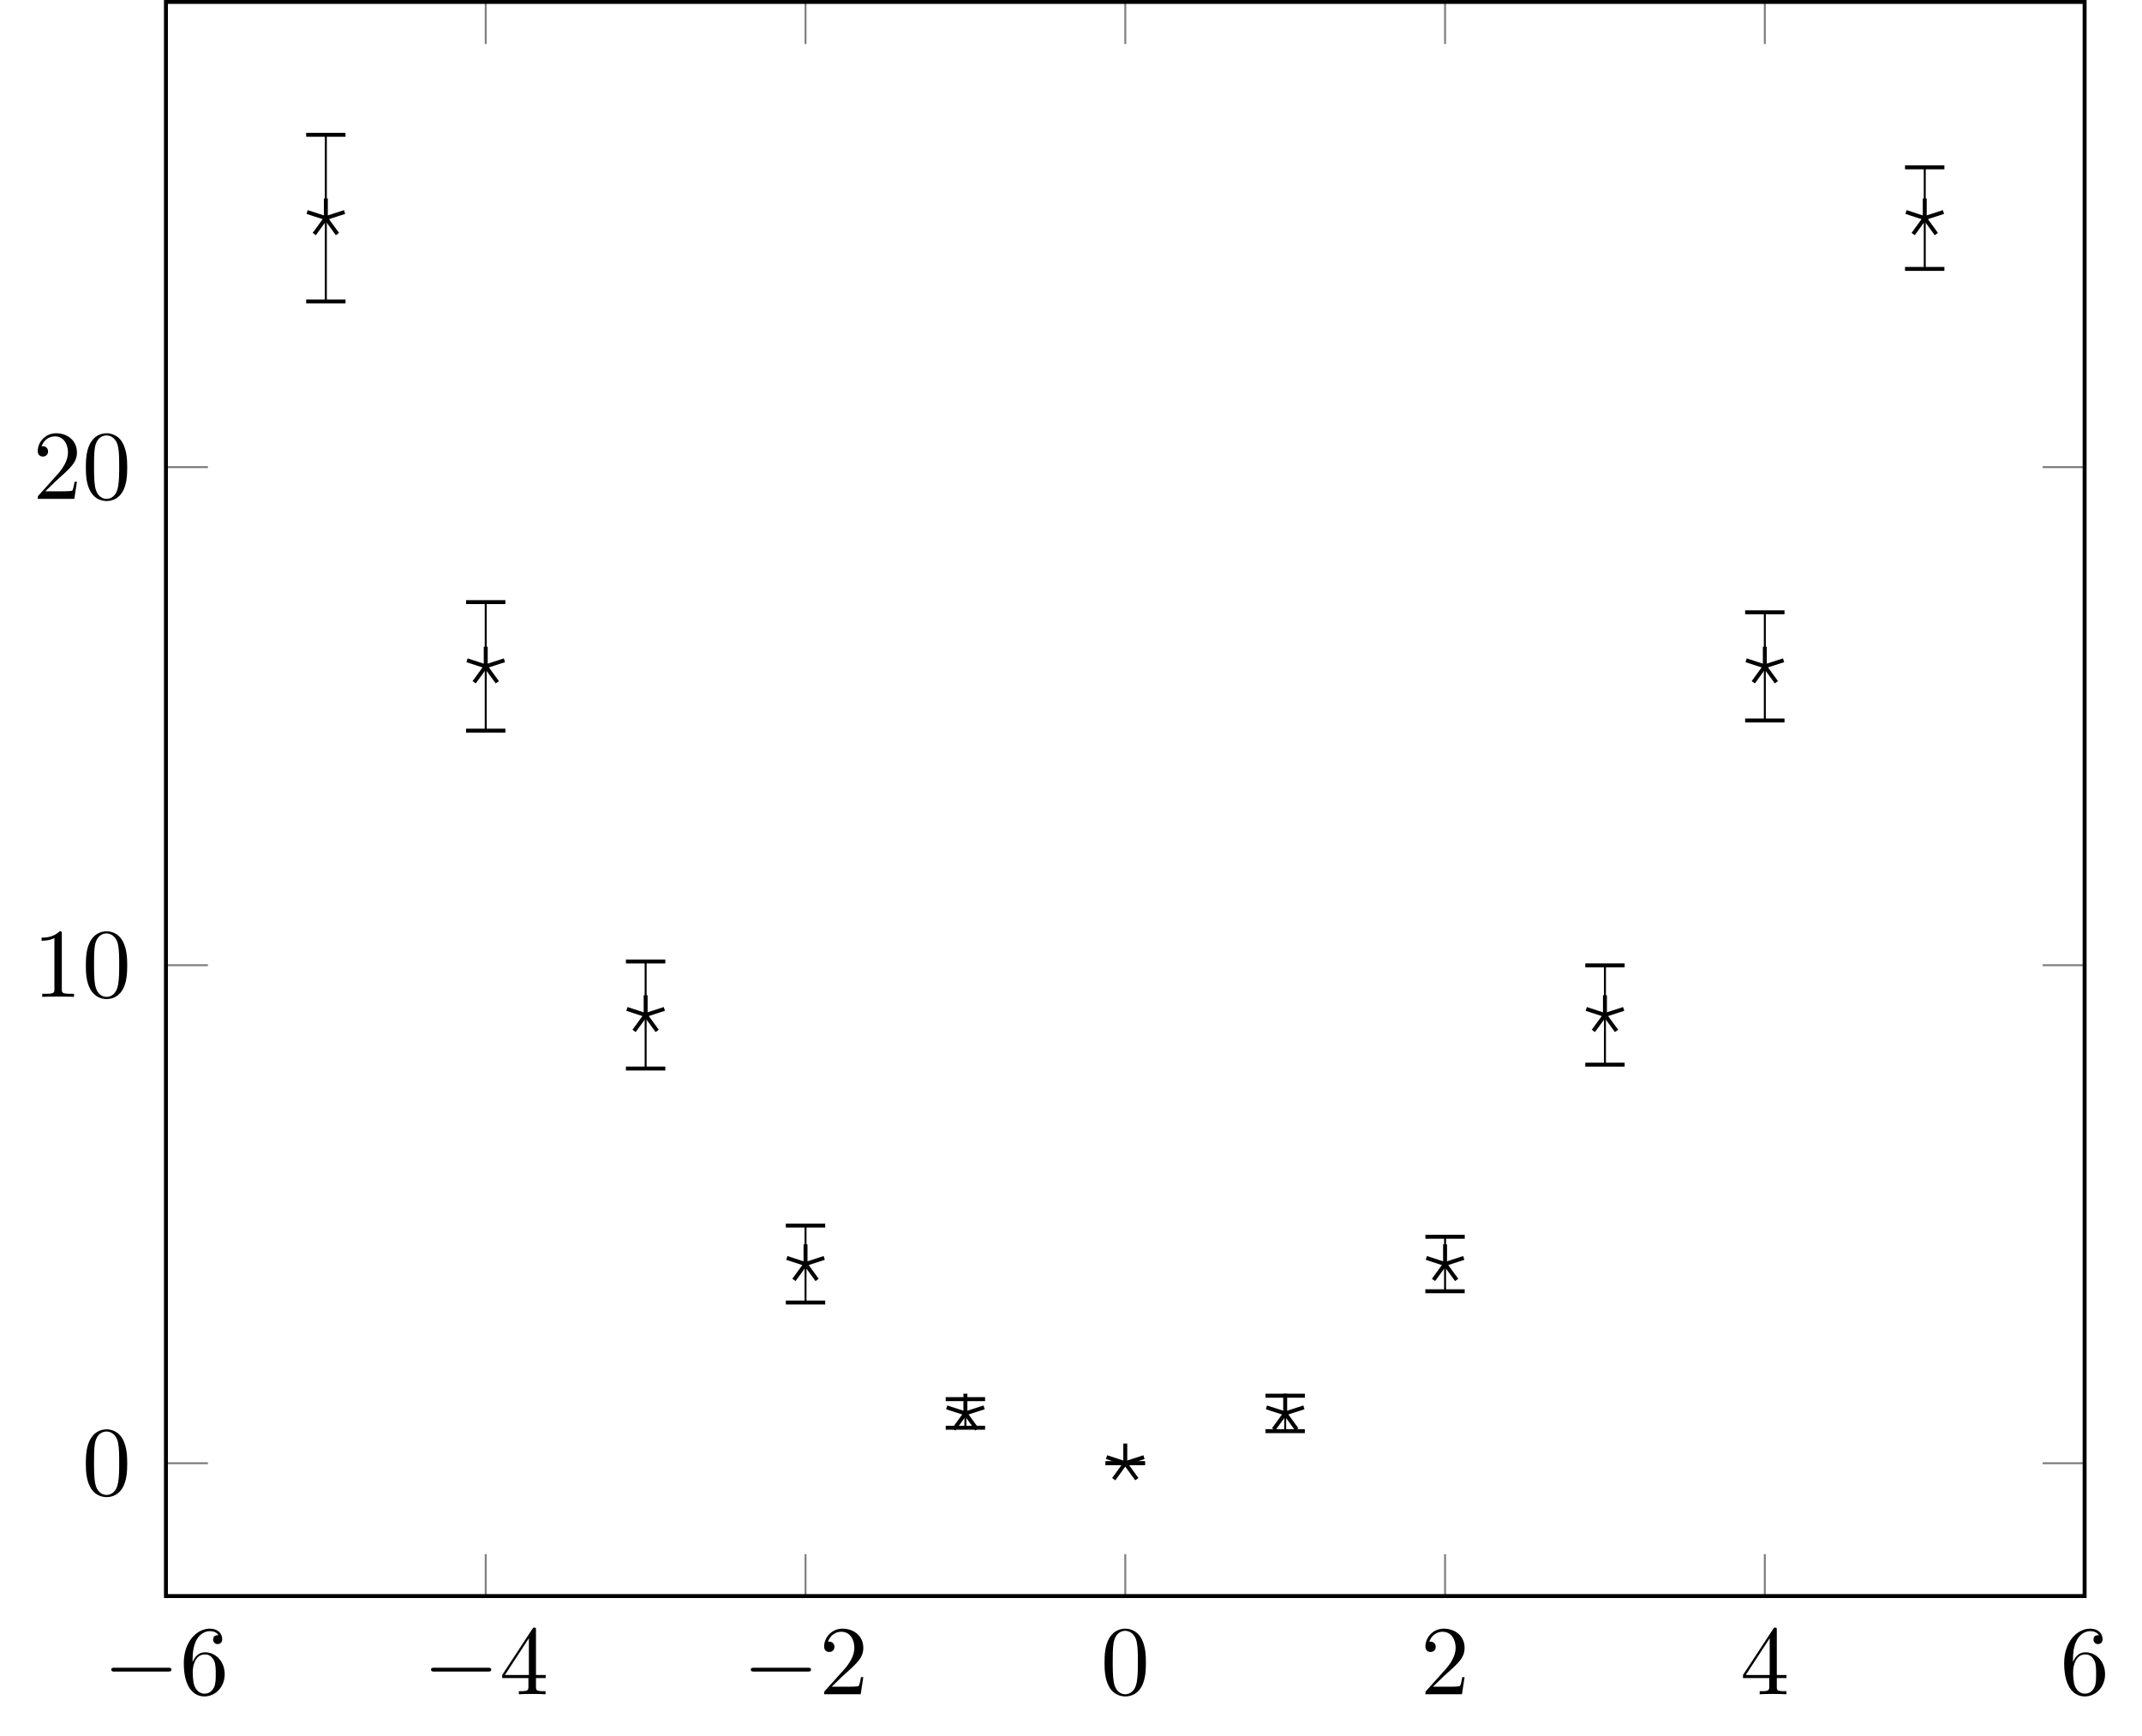
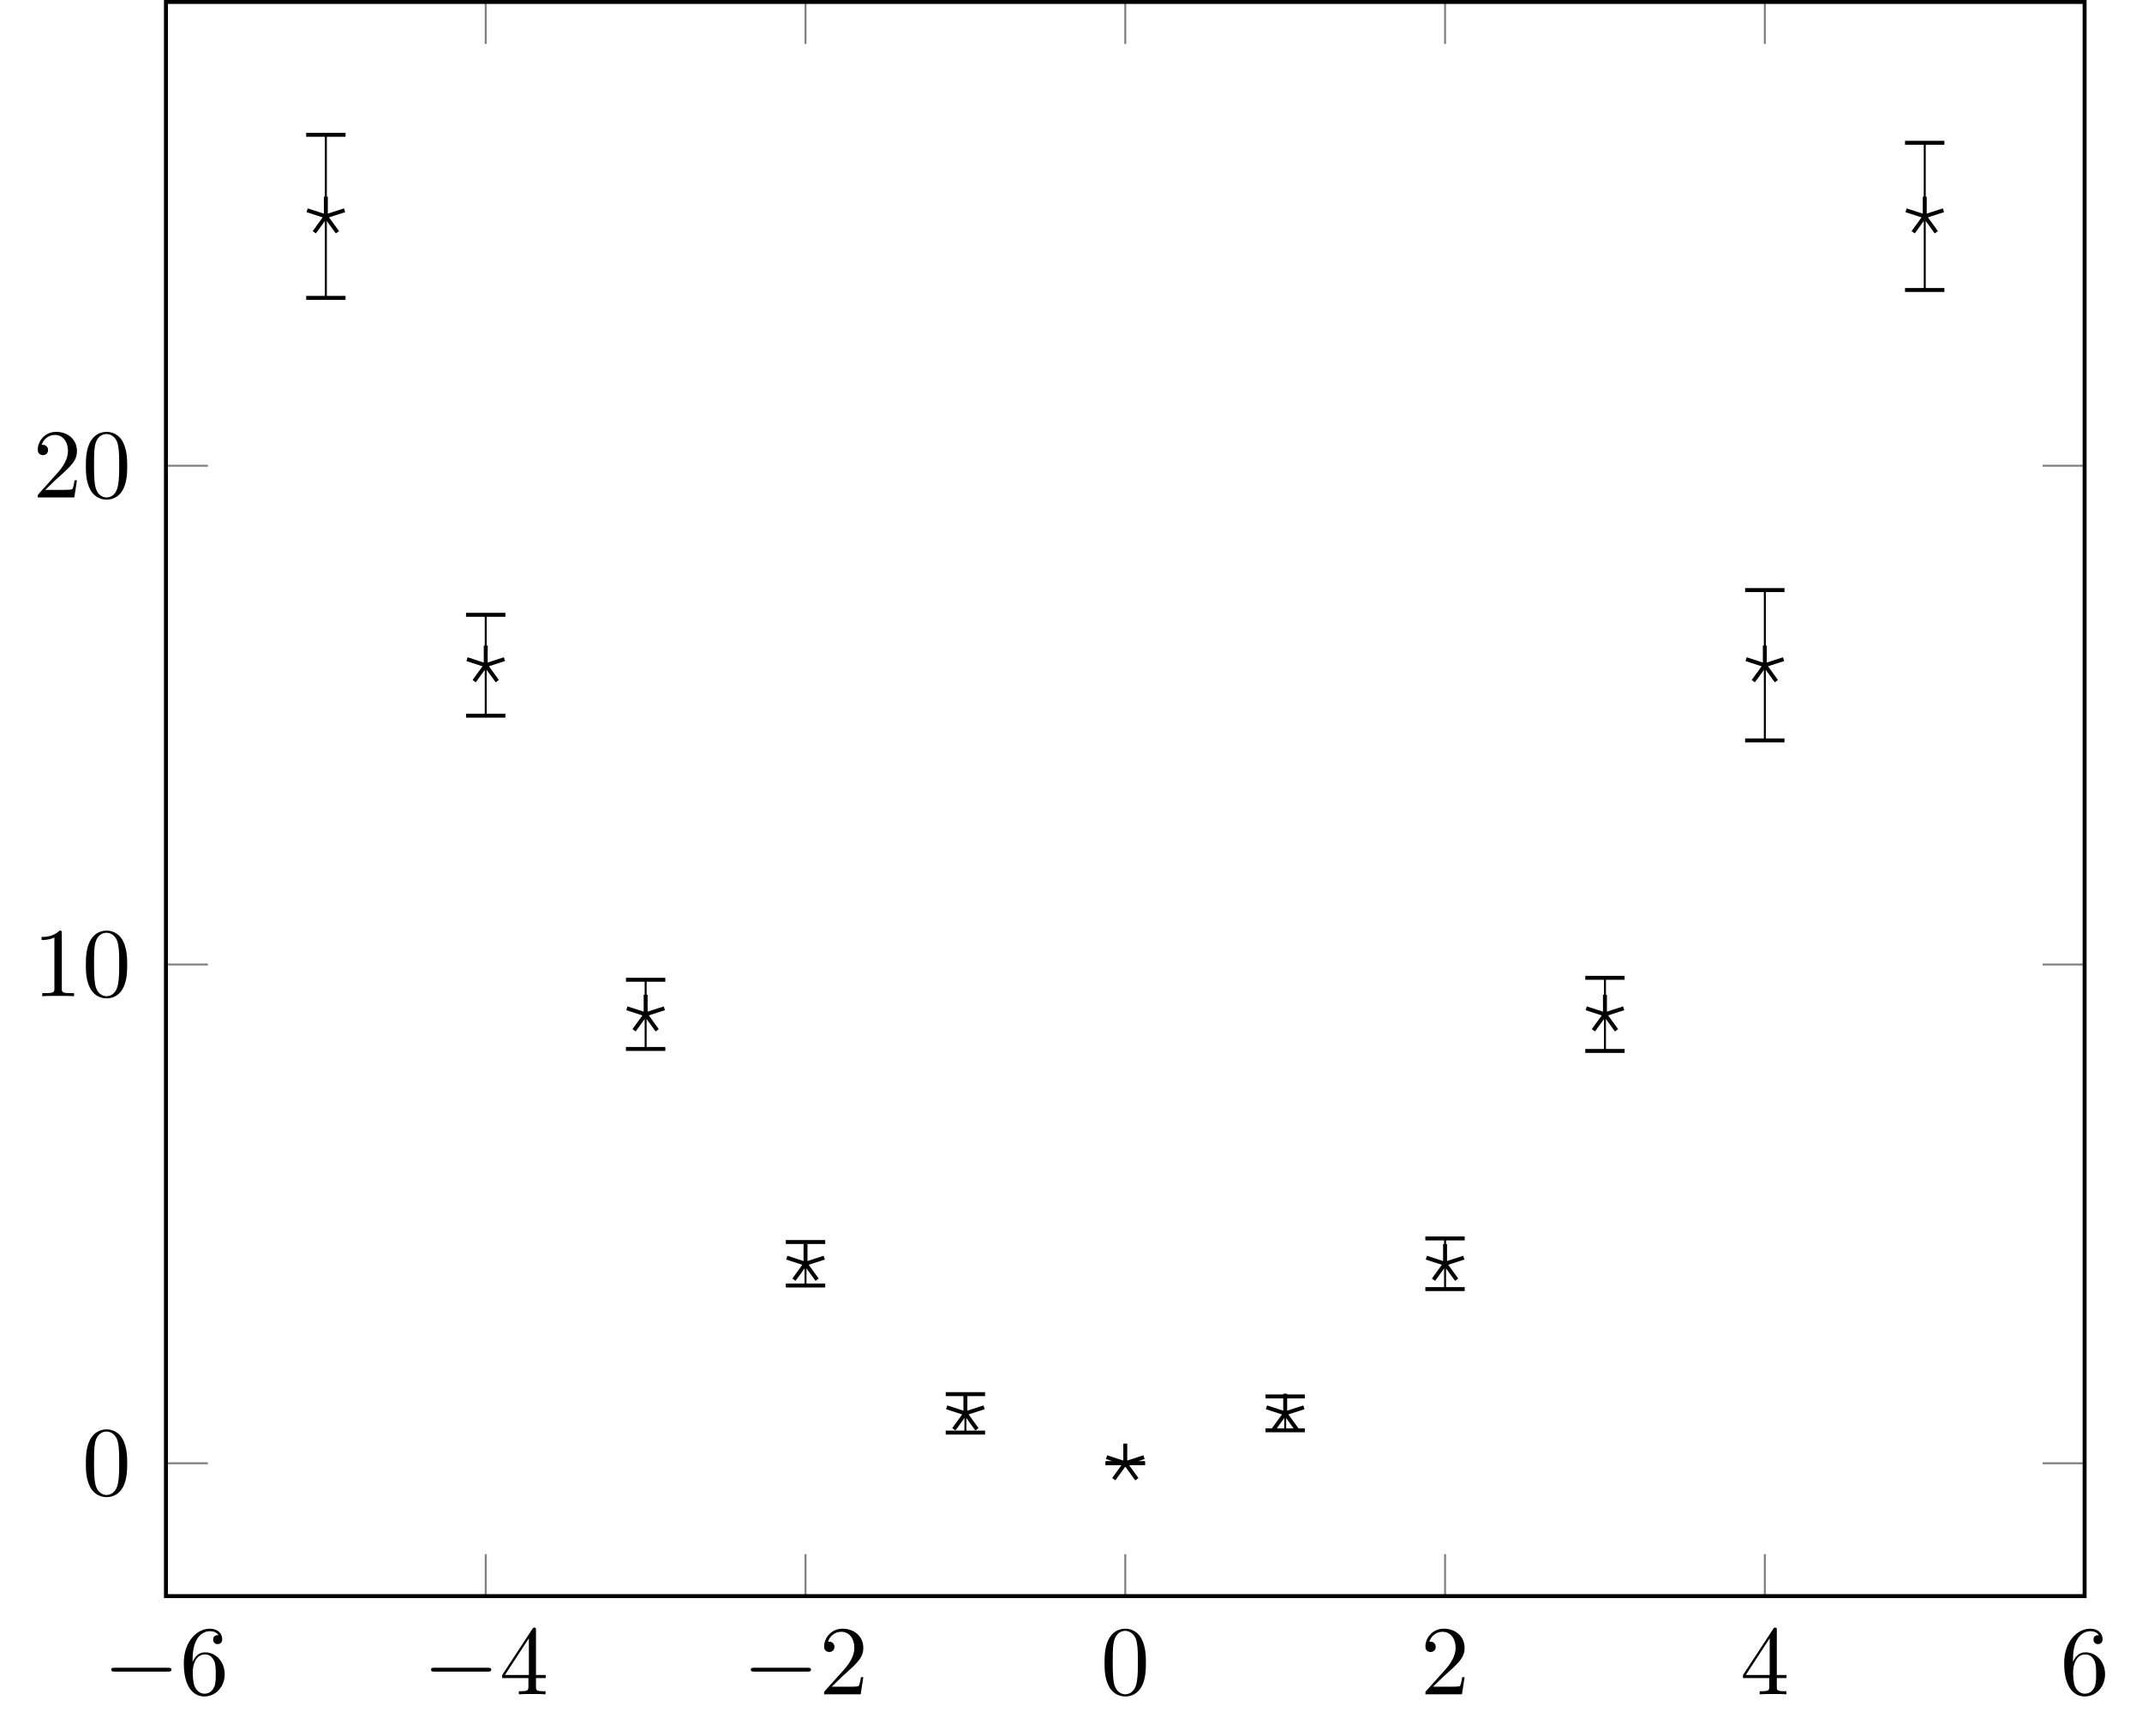
- <svg xmlns="http://www.w3.org/2000/svg" xmlns:xlink="http://www.w3.org/1999/xlink" width="216.876pt" height="175.682pt" viewBox="0 0 216.876 175.682" version="1.1">
+ <svg xmlns="http://www.w3.org/2000/svg" xmlns:xlink="http://www.w3.org/1999/xlink" width="216.876pt" height="175.685pt" viewBox="0 0 216.876 175.685" version="1.1">
  <defs>
    <g>
      <symbol overflow="visible" id="glyph0-0">
        <path style="stroke:none;" d="" />
      </symbol>
      <symbol overflow="visible" id="glyph0-1">
        <path style="stroke:none;" d="M 6.562 -2.297 C 6.734 -2.297 6.922 -2.297 6.922 -2.5 C 6.922 -2.688 6.734 -2.688 6.562 -2.688 L 1.172 -2.688 C 1 -2.688 0.828 -2.688 0.828 -2.5 C 0.828 -2.297 1 -2.297 1.172 -2.297 Z M 6.562 -2.297 " />
      </symbol>
      <symbol overflow="visible" id="glyph1-0">
        <path style="stroke:none;" d="" />
      </symbol>
      <symbol overflow="visible" id="glyph1-1">
        <path style="stroke:none;" d="M 1.312 -3.266 L 1.312 -3.516 C 1.312 -6.031 2.547 -6.391 3.062 -6.391 C 3.297 -6.391 3.719 -6.328 3.938 -5.984 C 3.781 -5.984 3.391 -5.984 3.391 -5.547 C 3.391 -5.234 3.625 -5.078 3.844 -5.078 C 4 -5.078 4.312 -5.172 4.312 -5.562 C 4.312 -6.156 3.875 -6.641 3.047 -6.641 C 1.766 -6.641 0.422 -5.359 0.422 -3.156 C 0.422 -0.484 1.578 0.219 2.5 0.219 C 3.609 0.219 4.562 -0.719 4.562 -2.031 C 4.562 -3.297 3.672 -4.25 2.562 -4.25 C 1.891 -4.25 1.516 -3.75 1.312 -3.266 Z M 2.5 -0.062 C 1.875 -0.062 1.578 -0.656 1.516 -0.812 C 1.328 -1.281 1.328 -2.078 1.328 -2.25 C 1.328 -3.031 1.656 -4.031 2.547 -4.031 C 2.719 -4.031 3.172 -4.031 3.484 -3.406 C 3.656 -3.047 3.656 -2.531 3.656 -2.047 C 3.656 -1.562 3.656 -1.062 3.484 -0.703 C 3.188 -0.109 2.734 -0.062 2.5 -0.062 Z M 2.5 -0.062 " />
      </symbol>
      <symbol overflow="visible" id="glyph1-2">
        <path style="stroke:none;" d="M 2.938 -1.641 L 2.938 -0.781 C 2.938 -0.422 2.906 -0.312 2.172 -0.312 L 1.969 -0.312 L 1.969 0 C 2.375 -0.031 2.891 -0.031 3.312 -0.031 C 3.734 -0.031 4.25 -0.031 4.672 0 L 4.672 -0.312 L 4.453 -0.312 C 3.719 -0.312 3.703 -0.422 3.703 -0.781 L 3.703 -1.641 L 4.688 -1.641 L 4.688 -1.953 L 3.703 -1.953 L 3.703 -6.484 C 3.703 -6.688 3.703 -6.75 3.531 -6.75 C 3.453 -6.75 3.422 -6.75 3.344 -6.625 L 0.281 -1.953 L 0.281 -1.641 Z M 2.984 -1.953 L 0.562 -1.953 L 2.984 -5.672 Z M 2.984 -1.953 " />
      </symbol>
      <symbol overflow="visible" id="glyph1-3">
        <path style="stroke:none;" d="M 1.266 -0.766 L 2.328 -1.797 C 3.875 -3.172 4.469 -3.703 4.469 -4.703 C 4.469 -5.844 3.578 -6.641 2.359 -6.641 C 1.234 -6.641 0.5 -5.719 0.5 -4.828 C 0.5 -4.281 1 -4.281 1.031 -4.281 C 1.203 -4.281 1.547 -4.391 1.547 -4.812 C 1.547 -5.062 1.359 -5.328 1.016 -5.328 C 0.938 -5.328 0.922 -5.328 0.891 -5.312 C 1.109 -5.969 1.656 -6.328 2.234 -6.328 C 3.141 -6.328 3.562 -5.516 3.562 -4.703 C 3.562 -3.906 3.078 -3.125 2.516 -2.5 L 0.609 -0.375 C 0.5 -0.266 0.5 -0.234 0.5 0 L 4.203 0 L 4.469 -1.734 L 4.234 -1.734 C 4.172 -1.438 4.109 -1 4 -0.844 C 3.938 -0.766 3.281 -0.766 3.062 -0.766 Z M 1.266 -0.766 " />
      </symbol>
      <symbol overflow="visible" id="glyph1-4">
        <path style="stroke:none;" d="M 4.578 -3.188 C 4.578 -3.984 4.531 -4.781 4.188 -5.516 C 3.734 -6.484 2.906 -6.641 2.5 -6.641 C 1.891 -6.641 1.172 -6.375 0.75 -5.453 C 0.438 -4.766 0.391 -3.984 0.391 -3.188 C 0.391 -2.438 0.422 -1.547 0.844 -0.781 C 1.266 0.016 2 0.219 2.484 0.219 C 3.016 0.219 3.781 0.016 4.219 -0.938 C 4.531 -1.625 4.578 -2.406 4.578 -3.188 Z M 2.484 0 C 2.094 0 1.5 -0.25 1.328 -1.203 C 1.219 -1.797 1.219 -2.719 1.219 -3.312 C 1.219 -3.953 1.219 -4.609 1.297 -5.141 C 1.484 -6.328 2.234 -6.422 2.484 -6.422 C 2.812 -6.422 3.469 -6.234 3.656 -5.25 C 3.766 -4.688 3.766 -3.938 3.766 -3.312 C 3.766 -2.562 3.766 -1.891 3.656 -1.25 C 3.5 -0.297 2.938 0 2.484 0 Z M 2.484 0 " />
      </symbol>
      <symbol overflow="visible" id="glyph1-5">
        <path style="stroke:none;" d="M 2.938 -6.375 C 2.938 -6.625 2.938 -6.641 2.703 -6.641 C 2.078 -6 1.203 -6 0.891 -6 L 0.891 -5.688 C 1.094 -5.688 1.672 -5.688 2.188 -5.953 L 2.188 -0.781 C 2.188 -0.422 2.156 -0.312 1.266 -0.312 L 0.953 -0.312 L 0.953 0 C 1.297 -0.031 2.156 -0.031 2.562 -0.031 C 2.953 -0.031 3.828 -0.031 4.172 0 L 4.172 -0.312 L 3.859 -0.312 C 2.953 -0.312 2.938 -0.422 2.938 -0.781 Z M 2.938 -6.375 " />
      </symbol>
    </g>
  </defs>
  <g id="surface1">
-     <path style="fill:none;stroke-width:0.199;stroke-linecap:butt;stroke-linejoin:miter;stroke:rgb(50%,50%,50%);stroke-opacity:1;stroke-miterlimit:10;" d="M -16.187 -13.449 L -16.187 -9.199 M 16.188 -13.449 L 16.188 -9.199 M 48.567 -13.449 L 48.567 -9.199 M 80.942 -13.449 L 80.942 -9.199 M 113.32 -13.449 L 113.32 -9.199 M 145.696 -13.449 L 145.696 -9.199 M 178.074 -13.449 L 178.074 -9.199 M -16.187 147.946 L -16.187 143.692 M 16.188 147.946 L 16.188 143.692 M 48.567 147.946 L 48.567 143.692 M 80.942 147.946 L 80.942 143.692 M 113.32 147.946 L 113.32 143.692 M 145.696 147.946 L 145.696 143.692 M 178.074 147.946 L 178.074 143.692 " transform="matrix(1,0,0,-1,32.992,148.141)" />
-     <path style="fill:none;stroke-width:0.199;stroke-linecap:butt;stroke-linejoin:miter;stroke:rgb(50%,50%,50%);stroke-opacity:1;stroke-miterlimit:10;" d="M -16.191 0 L -11.937 0 M -16.191 50.422 L -11.937 50.422 M -16.191 100.848 L -11.937 100.848 M 178.074 0 L 173.824 0 M 178.074 50.422 L 173.824 50.422 M 178.074 100.848 L 173.824 100.848 " transform="matrix(1,0,0,-1,32.992,148.141)" />
-     <path style="fill:none;stroke-width:0.399;stroke-linecap:butt;stroke-linejoin:miter;stroke:rgb(0%,0%,0%);stroke-opacity:1;stroke-miterlimit:10;" d="M -16.191 -13.449 L -16.191 147.946 L 178.074 147.946 L 178.074 -13.449 Z M -16.191 -13.449 " transform="matrix(1,0,0,-1,32.992,148.141)" />
+     <path style="fill:none;stroke-width:0.199;stroke-linecap:butt;stroke-linejoin:miter;stroke:rgb(50%,50%,50%);stroke-opacity:1;stroke-miterlimit:10;" d="M -16.187 -13.45 L -16.187 -9.2 M 16.188 -13.45 L 16.188 -9.2 M 48.567 -13.45 L 48.567 -9.2 M 80.942 -13.45 L 80.942 -9.2 M 113.32 -13.45 L 113.32 -9.2 M 145.696 -13.45 L 145.696 -9.2 M 178.074 -13.45 L 178.074 -9.2 M -16.187 147.945 L -16.187 143.695 M 16.188 147.945 L 16.188 143.695 M 48.567 147.945 L 48.567 143.695 M 80.942 147.945 L 80.942 143.695 M 113.32 147.945 L 113.32 143.695 M 145.696 147.945 L 145.696 143.695 M 178.074 147.945 L 178.074 143.695 " transform="matrix(1,0,0,-1,32.992,148.144)" />
+     <path style="fill:none;stroke-width:0.199;stroke-linecap:butt;stroke-linejoin:miter;stroke:rgb(50%,50%,50%);stroke-opacity:1;stroke-miterlimit:10;" d="M -16.191 -0.001 L -11.937 -0.001 M -16.191 50.496 L -11.937 50.496 M -16.191 100.992 L -11.937 100.992 M 178.074 -0.001 L 173.824 -0.001 M 178.074 50.496 L 173.824 50.496 M 178.074 100.992 L 173.824 100.992 " transform="matrix(1,0,0,-1,32.992,148.144)" />
+     <path style="fill:none;stroke-width:0.399;stroke-linecap:butt;stroke-linejoin:miter;stroke:rgb(0%,0%,0%);stroke-opacity:1;stroke-miterlimit:10;" d="M -16.191 -13.45 L -16.191 147.945 L 178.074 147.945 L 178.074 -13.45 Z M -16.191 -13.45 " transform="matrix(1,0,0,-1,32.992,148.144)" />
    <g style="fill:rgb(0%,0%,0%);fill-opacity:1;">
-       <use xlink:href="#glyph0-1" x="10.439" y="171.531" />
+       <use xlink:href="#glyph0-1" x="10.439" y="171.534" />
    </g>
    <g style="fill:rgb(0%,0%,0%);fill-opacity:1;">
-       <use xlink:href="#glyph1-1" x="18.188" y="171.531" />
+       <use xlink:href="#glyph1-1" x="18.188" y="171.534" />
    </g>
    <g style="fill:rgb(0%,0%,0%);fill-opacity:1;">
-       <use xlink:href="#glyph0-1" x="42.816" y="171.531" />
+       <use xlink:href="#glyph0-1" x="42.816" y="171.534" />
    </g>
    <g style="fill:rgb(0%,0%,0%);fill-opacity:1;">
-       <use xlink:href="#glyph1-2" x="50.564" y="171.531" />
+       <use xlink:href="#glyph1-2" x="50.564" y="171.534" />
    </g>
    <g style="fill:rgb(0%,0%,0%);fill-opacity:1;">
-       <use xlink:href="#glyph0-1" x="75.192" y="171.531" />
+       <use xlink:href="#glyph0-1" x="75.192" y="171.534" />
    </g>
    <g style="fill:rgb(0%,0%,0%);fill-opacity:1;">
-       <use xlink:href="#glyph1-3" x="82.941" y="171.531" />
+       <use xlink:href="#glyph1-3" x="82.941" y="171.534" />
    </g>
    <g style="fill:rgb(0%,0%,0%);fill-opacity:1;">
-       <use xlink:href="#glyph1-4" x="111.444" y="171.531" />
+       <use xlink:href="#glyph1-4" x="111.444" y="171.534" />
    </g>
    <g style="fill:rgb(0%,0%,0%);fill-opacity:1;">
-       <use xlink:href="#glyph1-3" x="143.82" y="171.531" />
+       <use xlink:href="#glyph1-3" x="143.82" y="171.534" />
    </g>
    <g style="fill:rgb(0%,0%,0%);fill-opacity:1;">
-       <use xlink:href="#glyph1-2" x="176.197" y="171.531" />
+       <use xlink:href="#glyph1-2" x="176.197" y="171.534" />
    </g>
    <g style="fill:rgb(0%,0%,0%);fill-opacity:1;">
-       <use xlink:href="#glyph1-1" x="208.574" y="171.531" />
+       <use xlink:href="#glyph1-1" x="208.574" y="171.534" />
    </g>
    <g style="fill:rgb(0%,0%,0%);fill-opacity:1;">
-       <use xlink:href="#glyph1-4" x="8.302" y="151.351" />
+       <use xlink:href="#glyph1-4" x="8.302" y="151.354" />
    </g>
    <g style="fill:rgb(0%,0%,0%);fill-opacity:1;">
-       <use xlink:href="#glyph1-5" x="3.321" y="100.928" />
-       <use xlink:href="#glyph1-4" x="8.302" y="100.928" />
+       <use xlink:href="#glyph1-5" x="3.321" y="100.858" />
+       <use xlink:href="#glyph1-4" x="8.302" y="100.858" />
    </g>
    <g style="fill:rgb(0%,0%,0%);fill-opacity:1;">
-       <use xlink:href="#glyph1-3" x="3.321" y="50.506" />
-       <use xlink:href="#glyph1-4" x="8.302" y="50.506" />
+       <use xlink:href="#glyph1-3" x="3.321" y="50.363" />
+       <use xlink:href="#glyph1-4" x="8.302" y="50.363" />
    </g>
-     <path style="fill:none;stroke-width:0.199;stroke-linecap:butt;stroke-linejoin:miter;stroke:rgb(0%,0%,0%);stroke-opacity:1;stroke-miterlimit:10;" d="M 0 126.059 L 0 134.493 " transform="matrix(1,0,0,-1,32.992,148.141)" />
-     <path style="fill:none;stroke-width:0.399;stroke-linecap:butt;stroke-linejoin:miter;stroke:rgb(0%,0%,0%);stroke-opacity:1;stroke-miterlimit:10;" d="M 0.001 1.992 L 0.001 -1.992 " transform="matrix(0,-1,-1,0,32.992,13.649)" />
-     <path style="fill:none;stroke-width:0.199;stroke-linecap:butt;stroke-linejoin:miter;stroke:rgb(0%,0%,0%);stroke-opacity:1;stroke-miterlimit:10;" d="M 0 126.059 L 0 117.621 " transform="matrix(1,0,0,-1,32.992,148.141)" />
-     <path style="fill:none;stroke-width:0.399;stroke-linecap:butt;stroke-linejoin:miter;stroke:rgb(0%,0%,0%);stroke-opacity:1;stroke-miterlimit:10;" d="M 0.001 1.992 L 0.001 -1.992 " transform="matrix(0,1,1,0,32.992,30.519)" />
-     <path style="fill:none;stroke-width:0.199;stroke-linecap:butt;stroke-linejoin:miter;stroke:rgb(0%,0%,0%);stroke-opacity:1;stroke-miterlimit:10;" d="M 16.188 80.676 L 16.188 87.184 " transform="matrix(1,0,0,-1,32.992,148.141)" />
-     <path style="fill:none;stroke-width:0.399;stroke-linecap:butt;stroke-linejoin:miter;stroke:rgb(0%,0%,0%);stroke-opacity:1;stroke-miterlimit:10;" d="M -0.002 1.992 L -0.002 -1.992 " transform="matrix(0,-1,-1,0,49.18,60.959)" />
-     <path style="fill:none;stroke-width:0.199;stroke-linecap:butt;stroke-linejoin:miter;stroke:rgb(0%,0%,0%);stroke-opacity:1;stroke-miterlimit:10;" d="M 16.188 80.676 L 16.188 74.172 " transform="matrix(1,0,0,-1,32.992,148.141)" />
-     <path style="fill:none;stroke-width:0.399;stroke-linecap:butt;stroke-linejoin:miter;stroke:rgb(0%,0%,0%);stroke-opacity:1;stroke-miterlimit:10;" d="M 0.002 1.991 L 0.002 -1.994 " transform="matrix(0,1,1,0,49.181,73.971)" />
-     <path style="fill:none;stroke-width:0.199;stroke-linecap:butt;stroke-linejoin:miter;stroke:rgb(0%,0%,0%);stroke-opacity:1;stroke-miterlimit:10;" d="M 32.379 45.379 L 32.379 50.801 " transform="matrix(1,0,0,-1,32.992,148.141)" />
-     <path style="fill:none;stroke-width:0.399;stroke-linecap:butt;stroke-linejoin:miter;stroke:rgb(0%,0%,0%);stroke-opacity:1;stroke-miterlimit:10;" d="M -0.002 1.994 L -0.002 -1.994 " transform="matrix(0,-1,-1,0,65.369,97.342)" />
-     <path style="fill:none;stroke-width:0.199;stroke-linecap:butt;stroke-linejoin:miter;stroke:rgb(0%,0%,0%);stroke-opacity:1;stroke-miterlimit:10;" d="M 32.379 45.379 L 32.379 39.961 " transform="matrix(1,0,0,-1,32.992,148.141)" />
-     <path style="fill:none;stroke-width:0.399;stroke-linecap:butt;stroke-linejoin:miter;stroke:rgb(0%,0%,0%);stroke-opacity:1;stroke-miterlimit:10;" d="M 0.001 1.994 L 0.001 -1.994 " transform="matrix(0,1,1,0,65.369,108.179)" />
-     <path style="fill:none;stroke-width:0.199;stroke-linecap:butt;stroke-linejoin:miter;stroke:rgb(0%,0%,0%);stroke-opacity:1;stroke-miterlimit:10;" d="M 48.567 20.168 L 48.567 24.063 " transform="matrix(1,0,0,-1,32.992,148.141)" />
-     <path style="fill:none;stroke-width:0.399;stroke-linecap:butt;stroke-linejoin:miter;stroke:rgb(0%,0%,0%);stroke-opacity:1;stroke-miterlimit:10;" d="M -0.001 1.994 L -0.001 -1.994 " transform="matrix(0,-1,-1,0,81.557,124.077)" />
-     <path style="fill:none;stroke-width:0.199;stroke-linecap:butt;stroke-linejoin:miter;stroke:rgb(0%,0%,0%);stroke-opacity:1;stroke-miterlimit:10;" d="M 48.567 20.168 L 48.567 16.274 " transform="matrix(1,0,0,-1,32.992,148.141)" />
-     <path style="fill:none;stroke-width:0.399;stroke-linecap:butt;stroke-linejoin:miter;stroke:rgb(0%,0%,0%);stroke-opacity:1;stroke-miterlimit:10;" d="M 0 1.993 L 0 -1.992 " transform="matrix(0,1,1,0,81.558,131.867)" />
-     <path style="fill:none;stroke-width:0.199;stroke-linecap:butt;stroke-linejoin:miter;stroke:rgb(0%,0%,0%);stroke-opacity:1;stroke-miterlimit:10;" d="M 64.754 5.043 L 64.754 6.489 " transform="matrix(1,0,0,-1,32.992,148.141)" />
-     <path style="fill:none;stroke-width:0.399;stroke-linecap:butt;stroke-linejoin:miter;stroke:rgb(0%,0%,0%);stroke-opacity:1;stroke-miterlimit:10;" d="M -0.001 1.991 L -0.001 -1.993 " transform="matrix(0,-1,-1,0,97.745,141.651)" />
-     <path style="fill:none;stroke-width:0.199;stroke-linecap:butt;stroke-linejoin:miter;stroke:rgb(0%,0%,0%);stroke-opacity:1;stroke-miterlimit:10;" d="M 64.754 5.043 L 64.754 3.594 " transform="matrix(1,0,0,-1,32.992,148.141)" />
-     <path style="fill:none;stroke-width:0.399;stroke-linecap:butt;stroke-linejoin:miter;stroke:rgb(0%,0%,0%);stroke-opacity:1;stroke-miterlimit:10;" d="M -0 1.992 L -0 -1.992 " transform="matrix(0,1,1,0,97.746,144.547)" />
-     <path style="fill:none;stroke-width:0.199;stroke-linecap:butt;stroke-linejoin:miter;stroke:rgb(0%,0%,0%);stroke-opacity:1;stroke-miterlimit:10;" d="M 80.942 0 L 80.942 0 " transform="matrix(1,0,0,-1,32.992,148.141)" />
-     <path style="fill:none;stroke-width:0.399;stroke-linecap:butt;stroke-linejoin:miter;stroke:rgb(0%,0%,0%);stroke-opacity:1;stroke-miterlimit:10;" d="M 0 1.993 L 0 -1.992 " transform="matrix(0,-1,-1,0,113.934,148.141)" />
-     <path style="fill:none;stroke-width:0.199;stroke-linecap:butt;stroke-linejoin:miter;stroke:rgb(0%,0%,0%);stroke-opacity:1;stroke-miterlimit:10;" d="M 80.942 0 L 80.942 0 " transform="matrix(1,0,0,-1,32.992,148.141)" />
-     <path style="fill:none;stroke-width:0.399;stroke-linecap:butt;stroke-linejoin:miter;stroke:rgb(0%,0%,0%);stroke-opacity:1;stroke-miterlimit:10;" d="M 0 1.993 L 0 -1.992 " transform="matrix(0,-1,-1,0,113.934,148.141)" />
-     <path style="fill:none;stroke-width:0.199;stroke-linecap:butt;stroke-linejoin:miter;stroke:rgb(0%,0%,0%);stroke-opacity:1;stroke-miterlimit:10;" d="M 97.133 5.043 L 97.133 6.836 " transform="matrix(1,0,0,-1,32.992,148.141)" />
-     <path style="fill:none;stroke-width:0.399;stroke-linecap:butt;stroke-linejoin:miter;stroke:rgb(0%,0%,0%);stroke-opacity:1;stroke-miterlimit:10;" d="M -0.001 1.994 L -0.001 -1.994 " transform="matrix(0,-1,-1,0,130.123,141.304)" />
-     <path style="fill:none;stroke-width:0.199;stroke-linecap:butt;stroke-linejoin:miter;stroke:rgb(0%,0%,0%);stroke-opacity:1;stroke-miterlimit:10;" d="M 97.133 5.043 L 97.133 3.246 " transform="matrix(1,0,0,-1,32.992,148.141)" />
-     <path style="fill:none;stroke-width:0.399;stroke-linecap:butt;stroke-linejoin:miter;stroke:rgb(0%,0%,0%);stroke-opacity:1;stroke-miterlimit:10;" d="M 0.002 1.991 L 0.002 -1.993 " transform="matrix(0,1,1,0,130.122,144.893)" />
-     <path style="fill:none;stroke-width:0.199;stroke-linecap:butt;stroke-linejoin:miter;stroke:rgb(0%,0%,0%);stroke-opacity:1;stroke-miterlimit:10;" d="M 113.32 20.168 L 113.32 22.93 " transform="matrix(1,0,0,-1,32.992,148.141)" />
-     <path style="fill:none;stroke-width:0.399;stroke-linecap:butt;stroke-linejoin:miter;stroke:rgb(0%,0%,0%);stroke-opacity:1;stroke-miterlimit:10;" d="M 0 1.991 L 0 -1.994 " transform="matrix(0,-1,-1,0,146.311,125.211)" />
-     <path style="fill:none;stroke-width:0.199;stroke-linecap:butt;stroke-linejoin:miter;stroke:rgb(0%,0%,0%);stroke-opacity:1;stroke-miterlimit:10;" d="M 113.32 20.168 L 113.32 17.411 " transform="matrix(1,0,0,-1,32.992,148.141)" />
-     <path style="fill:none;stroke-width:0.399;stroke-linecap:butt;stroke-linejoin:miter;stroke:rgb(0%,0%,0%);stroke-opacity:1;stroke-miterlimit:10;" d="M -0.002 1.991 L -0.002 -1.994 " transform="matrix(0,1,1,0,146.31,130.732)" />
-     <path style="fill:none;stroke-width:0.199;stroke-linecap:butt;stroke-linejoin:miter;stroke:rgb(0%,0%,0%);stroke-opacity:1;stroke-miterlimit:10;" d="M 129.508 45.379 L 129.508 50.407 " transform="matrix(1,0,0,-1,32.992,148.141)" />
-     <path style="fill:none;stroke-width:0.399;stroke-linecap:butt;stroke-linejoin:miter;stroke:rgb(0%,0%,0%);stroke-opacity:1;stroke-miterlimit:10;" d="M 0.001 1.991 L 0.001 -1.993 " transform="matrix(0,-1,-1,0,162.499,97.735)" />
-     <path style="fill:none;stroke-width:0.199;stroke-linecap:butt;stroke-linejoin:miter;stroke:rgb(0%,0%,0%);stroke-opacity:1;stroke-miterlimit:10;" d="M 129.508 45.379 L 129.508 40.356 " transform="matrix(1,0,0,-1,32.992,148.141)" />
-     <path style="fill:none;stroke-width:0.399;stroke-linecap:butt;stroke-linejoin:miter;stroke:rgb(0%,0%,0%);stroke-opacity:1;stroke-miterlimit:10;" d="M -0.001 1.993 L -0.001 -1.991 " transform="matrix(0,1,1,0,162.499,107.786)" />
-     <path style="fill:none;stroke-width:0.199;stroke-linecap:butt;stroke-linejoin:miter;stroke:rgb(0%,0%,0%);stroke-opacity:1;stroke-miterlimit:10;" d="M 145.696 80.676 L 145.696 86.153 " transform="matrix(1,0,0,-1,32.992,148.141)" />
-     <path style="fill:none;stroke-width:0.399;stroke-linecap:butt;stroke-linejoin:miter;stroke:rgb(0%,0%,0%);stroke-opacity:1;stroke-miterlimit:10;" d="M -0 1.992 L -0 -1.993 " transform="matrix(0,-1,-1,0,178.687,61.988)" />
-     <path style="fill:none;stroke-width:0.199;stroke-linecap:butt;stroke-linejoin:miter;stroke:rgb(0%,0%,0%);stroke-opacity:1;stroke-miterlimit:10;" d="M 145.696 80.676 L 145.696 75.2 " transform="matrix(1,0,0,-1,32.992,148.141)" />
-     <path style="fill:none;stroke-width:0.399;stroke-linecap:butt;stroke-linejoin:miter;stroke:rgb(0%,0%,0%);stroke-opacity:1;stroke-miterlimit:10;" d="M 0 1.993 L 0 -1.992 " transform="matrix(0,1,1,0,178.687,72.941)" />
-     <path style="fill:none;stroke-width:0.199;stroke-linecap:butt;stroke-linejoin:miter;stroke:rgb(0%,0%,0%);stroke-opacity:1;stroke-miterlimit:10;" d="M 161.887 126.059 L 161.887 131.2 " transform="matrix(1,0,0,-1,32.992,148.141)" />
-     <path style="fill:none;stroke-width:0.399;stroke-linecap:butt;stroke-linejoin:miter;stroke:rgb(0%,0%,0%);stroke-opacity:1;stroke-miterlimit:10;" d="M 0.002 1.992 L 0.002 -1.992 " transform="matrix(0,-1,-1,0,194.875,16.943)" />
-     <path style="fill:none;stroke-width:0.199;stroke-linecap:butt;stroke-linejoin:miter;stroke:rgb(0%,0%,0%);stroke-opacity:1;stroke-miterlimit:10;" d="M 161.887 126.059 L 161.887 120.918 " transform="matrix(1,0,0,-1,32.992,148.141)" />
-     <path style="fill:none;stroke-width:0.399;stroke-linecap:butt;stroke-linejoin:miter;stroke:rgb(0%,0%,0%);stroke-opacity:1;stroke-miterlimit:10;" d="M 0.001 1.991 L 0.001 -1.993 " transform="matrix(0,1,1,0,194.876,27.226)" />
-     <path style="fill:none;stroke-width:0.399;stroke-linecap:butt;stroke-linejoin:miter;stroke:rgb(0%,0%,0%);stroke-opacity:1;stroke-miterlimit:10;" d="M 0 126.059 L 0 128.051 M 0 126.059 L 1.895 126.676 M 0 126.059 L 1.172 124.446 M 0 126.059 L -1.172 124.446 M 0 126.059 L -1.894 126.676 " transform="matrix(1,0,0,-1,32.992,148.141)" />
-     <path style="fill:none;stroke-width:0.399;stroke-linecap:butt;stroke-linejoin:miter;stroke:rgb(0%,0%,0%);stroke-opacity:1;stroke-miterlimit:10;" d="M 16.188 80.676 L 16.188 82.668 M 16.188 80.676 L 18.082 81.293 M 16.188 80.676 L 17.36 79.067 M 16.188 80.676 L 15.016 79.067 M 16.188 80.676 L 14.293 81.293 " transform="matrix(1,0,0,-1,32.992,148.141)" />
-     <path style="fill:none;stroke-width:0.399;stroke-linecap:butt;stroke-linejoin:miter;stroke:rgb(0%,0%,0%);stroke-opacity:1;stroke-miterlimit:10;" d="M 32.379 45.379 L 32.379 47.375 M 32.379 45.379 L 34.274 45.996 M 32.379 45.379 L 33.547 43.77 M 32.379 45.379 L 31.207 43.77 M 32.379 45.379 L 30.481 45.996 " transform="matrix(1,0,0,-1,32.992,148.141)" />
-     <path style="fill:none;stroke-width:0.399;stroke-linecap:butt;stroke-linejoin:miter;stroke:rgb(0%,0%,0%);stroke-opacity:1;stroke-miterlimit:10;" d="M 48.567 20.168 L 48.567 22.161 M 48.567 20.168 L 50.461 20.786 M 48.567 20.168 L 49.738 18.559 M 48.567 20.168 L 47.395 18.559 M 48.567 20.168 L 46.672 20.786 " transform="matrix(1,0,0,-1,32.992,148.141)" />
-     <path style="fill:none;stroke-width:0.399;stroke-linecap:butt;stroke-linejoin:miter;stroke:rgb(0%,0%,0%);stroke-opacity:1;stroke-miterlimit:10;" d="M 64.754 5.043 L 64.754 7.036 M 64.754 5.043 L 66.649 5.657 M 64.754 5.043 L 65.926 3.43 M 64.754 5.043 L 63.582 3.43 M 64.754 5.043 L 62.86 5.657 " transform="matrix(1,0,0,-1,32.992,148.141)" />
-     <path style="fill:none;stroke-width:0.399;stroke-linecap:butt;stroke-linejoin:miter;stroke:rgb(0%,0%,0%);stroke-opacity:1;stroke-miterlimit:10;" d="M 80.942 0 L 80.942 1.993 M 80.942 0 L 82.836 0.618 M 80.942 0 L 82.113 -1.613 M 80.942 0 L 79.774 -1.613 M 80.942 0 L 79.047 0.618 " transform="matrix(1,0,0,-1,32.992,148.141)" />
-     <path style="fill:none;stroke-width:0.399;stroke-linecap:butt;stroke-linejoin:miter;stroke:rgb(0%,0%,0%);stroke-opacity:1;stroke-miterlimit:10;" d="M 97.133 5.043 L 97.133 7.036 M 97.133 5.043 L 99.028 5.657 M 97.133 5.043 L 98.301 3.43 M 97.133 5.043 L 95.961 3.43 M 97.133 5.043 L 95.235 5.657 " transform="matrix(1,0,0,-1,32.992,148.141)" />
-     <path style="fill:none;stroke-width:0.399;stroke-linecap:butt;stroke-linejoin:miter;stroke:rgb(0%,0%,0%);stroke-opacity:1;stroke-miterlimit:10;" d="M 113.32 20.168 L 113.32 22.161 M 113.32 20.168 L 115.215 20.786 M 113.32 20.168 L 114.492 18.559 M 113.32 20.168 L 112.149 18.559 M 113.32 20.168 L 111.426 20.786 " transform="matrix(1,0,0,-1,32.992,148.141)" />
-     <path style="fill:none;stroke-width:0.399;stroke-linecap:butt;stroke-linejoin:miter;stroke:rgb(0%,0%,0%);stroke-opacity:1;stroke-miterlimit:10;" d="M 129.508 45.379 L 129.508 47.375 M 129.508 45.379 L 131.403 45.996 M 129.508 45.379 L 130.68 43.77 M 129.508 45.379 L 128.336 43.77 M 129.508 45.379 L 127.613 45.996 " transform="matrix(1,0,0,-1,32.992,148.141)" />
-     <path style="fill:none;stroke-width:0.399;stroke-linecap:butt;stroke-linejoin:miter;stroke:rgb(0%,0%,0%);stroke-opacity:1;stroke-miterlimit:10;" d="M 145.696 80.676 L 145.696 82.668 M 145.696 80.676 L 147.594 81.293 M 145.696 80.676 L 146.867 79.067 M 145.696 80.676 L 144.528 79.067 M 145.696 80.676 L 143.801 81.293 " transform="matrix(1,0,0,-1,32.992,148.141)" />
-     <path style="fill:none;stroke-width:0.399;stroke-linecap:butt;stroke-linejoin:miter;stroke:rgb(0%,0%,0%);stroke-opacity:1;stroke-miterlimit:10;" d="M 161.887 126.059 L 161.887 128.051 M 161.887 126.059 L 163.781 126.676 M 161.887 126.059 L 163.059 124.446 M 161.887 126.059 L 160.715 124.446 M 161.887 126.059 L 159.992 126.676 " transform="matrix(1,0,0,-1,32.992,148.141)" />
+     <path style="fill:none;stroke-width:0.199;stroke-linecap:butt;stroke-linejoin:miter;stroke:rgb(0%,0%,0%);stroke-opacity:1;stroke-miterlimit:10;" d="M 0 126.242 L 0 134.496 " transform="matrix(1,0,0,-1,32.992,148.144)" />
+     <path style="fill:none;stroke-width:0.399;stroke-linecap:butt;stroke-linejoin:miter;stroke:rgb(0%,0%,0%);stroke-opacity:1;stroke-miterlimit:10;" d="M 0.001 1.993 L 0.001 -1.991 " transform="matrix(0,-1,-1,0,32.993,13.649)" />
+     <path style="fill:none;stroke-width:0.199;stroke-linecap:butt;stroke-linejoin:miter;stroke:rgb(0%,0%,0%);stroke-opacity:1;stroke-miterlimit:10;" d="M 0 126.242 L 0 117.988 " transform="matrix(1,0,0,-1,32.992,148.144)" />
+     <path style="fill:none;stroke-width:0.399;stroke-linecap:butt;stroke-linejoin:miter;stroke:rgb(0%,0%,0%);stroke-opacity:1;stroke-miterlimit:10;" d="M 0.001 1.992 L 0.001 -1.992 " transform="matrix(0,1,1,0,32.992,30.159)" />
+     <path style="fill:none;stroke-width:0.199;stroke-linecap:butt;stroke-linejoin:miter;stroke:rgb(0%,0%,0%);stroke-opacity:1;stroke-miterlimit:10;" d="M 16.188 80.792 L 16.188 85.898 " transform="matrix(1,0,0,-1,32.992,148.144)" />
+     <path style="fill:none;stroke-width:0.399;stroke-linecap:butt;stroke-linejoin:miter;stroke:rgb(0%,0%,0%);stroke-opacity:1;stroke-miterlimit:10;" d="M -0.001 1.994 L -0.001 -1.991 " transform="matrix(0,-1,-1,0,49.181,62.245)" />
+     <path style="fill:none;stroke-width:0.199;stroke-linecap:butt;stroke-linejoin:miter;stroke:rgb(0%,0%,0%);stroke-opacity:1;stroke-miterlimit:10;" d="M 16.188 80.792 L 16.188 75.691 " transform="matrix(1,0,0,-1,32.992,148.144)" />
+     <path style="fill:none;stroke-width:0.399;stroke-linecap:butt;stroke-linejoin:miter;stroke:rgb(0%,0%,0%);stroke-opacity:1;stroke-miterlimit:10;" d="M 0.001 1.991 L 0.001 -1.994 " transform="matrix(0,1,1,0,49.181,72.456)" />
+     <path style="fill:none;stroke-width:0.199;stroke-linecap:butt;stroke-linejoin:miter;stroke:rgb(0%,0%,0%);stroke-opacity:1;stroke-miterlimit:10;" d="M 32.379 45.449 L 32.379 48.949 " transform="matrix(1,0,0,-1,32.992,148.144)" />
+     <path style="fill:none;stroke-width:0.399;stroke-linecap:butt;stroke-linejoin:miter;stroke:rgb(0%,0%,0%);stroke-opacity:1;stroke-miterlimit:10;" d="M -0 1.991 L -0 -1.993 " transform="matrix(0,-1,-1,0,65.37,99.195)" />
+     <path style="fill:none;stroke-width:0.199;stroke-linecap:butt;stroke-linejoin:miter;stroke:rgb(0%,0%,0%);stroke-opacity:1;stroke-miterlimit:10;" d="M 32.379 45.449 L 32.379 41.945 " transform="matrix(1,0,0,-1,32.992,148.144)" />
+     <path style="fill:none;stroke-width:0.399;stroke-linecap:butt;stroke-linejoin:miter;stroke:rgb(0%,0%,0%);stroke-opacity:1;stroke-miterlimit:10;" d="M -0.001 1.994 L -0.001 -1.994 " transform="matrix(0,1,1,0,65.369,106.2)" />
+     <path style="fill:none;stroke-width:0.199;stroke-linecap:butt;stroke-linejoin:miter;stroke:rgb(0%,0%,0%);stroke-opacity:1;stroke-miterlimit:10;" d="M 48.567 20.199 L 48.567 22.398 " transform="matrix(1,0,0,-1,32.992,148.144)" />
+     <path style="fill:none;stroke-width:0.399;stroke-linecap:butt;stroke-linejoin:miter;stroke:rgb(0%,0%,0%);stroke-opacity:1;stroke-miterlimit:10;" d="M -0.001 1.994 L -0.001 -1.994 " transform="matrix(0,-1,-1,0,81.557,125.745)" />
+     <path style="fill:none;stroke-width:0.199;stroke-linecap:butt;stroke-linejoin:miter;stroke:rgb(0%,0%,0%);stroke-opacity:1;stroke-miterlimit:10;" d="M 48.567 20.199 L 48.567 17.999 " transform="matrix(1,0,0,-1,32.992,148.144)" />
+     <path style="fill:none;stroke-width:0.399;stroke-linecap:butt;stroke-linejoin:miter;stroke:rgb(0%,0%,0%);stroke-opacity:1;stroke-miterlimit:10;" d="M -0.001 1.994 L -0.001 -1.994 " transform="matrix(0,1,1,0,81.557,130.146)" />
+     <path style="fill:none;stroke-width:0.199;stroke-linecap:butt;stroke-linejoin:miter;stroke:rgb(0%,0%,0%);stroke-opacity:1;stroke-miterlimit:10;" d="M 64.754 5.05 L 64.754 6.996 " transform="matrix(1,0,0,-1,32.992,148.144)" />
+     <path style="fill:none;stroke-width:0.399;stroke-linecap:butt;stroke-linejoin:miter;stroke:rgb(0%,0%,0%);stroke-opacity:1;stroke-miterlimit:10;" d="M -0 1.992 L -0 -1.992 " transform="matrix(0,-1,-1,0,97.746,141.148)" />
+     <path style="fill:none;stroke-width:0.199;stroke-linecap:butt;stroke-linejoin:miter;stroke:rgb(0%,0%,0%);stroke-opacity:1;stroke-miterlimit:10;" d="M 64.754 5.05 L 64.754 3.105 " transform="matrix(1,0,0,-1,32.992,148.144)" />
+     <path style="fill:none;stroke-width:0.399;stroke-linecap:butt;stroke-linejoin:miter;stroke:rgb(0%,0%,0%);stroke-opacity:1;stroke-miterlimit:10;" d="M -0.002 1.992 L -0.002 -1.992 " transform="matrix(0,1,1,0,97.746,145.041)" />
+     <path style="fill:none;stroke-width:0.199;stroke-linecap:butt;stroke-linejoin:miter;stroke:rgb(0%,0%,0%);stroke-opacity:1;stroke-miterlimit:10;" d="M 80.942 -0.001 L 80.942 -0.001 " transform="matrix(1,0,0,-1,32.992,148.144)" />
+     <path style="fill:none;stroke-width:0.399;stroke-linecap:butt;stroke-linejoin:miter;stroke:rgb(0%,0%,0%);stroke-opacity:1;stroke-miterlimit:10;" d="M -0.001 1.993 L -0.001 -1.992 " transform="matrix(0,-1,-1,0,113.934,148.144)" />
+     <path style="fill:none;stroke-width:0.199;stroke-linecap:butt;stroke-linejoin:miter;stroke:rgb(0%,0%,0%);stroke-opacity:1;stroke-miterlimit:10;" d="M 80.942 -0.001 L 80.942 -0.001 " transform="matrix(1,0,0,-1,32.992,148.144)" />
+     <path style="fill:none;stroke-width:0.399;stroke-linecap:butt;stroke-linejoin:miter;stroke:rgb(0%,0%,0%);stroke-opacity:1;stroke-miterlimit:10;" d="M -0.001 1.993 L -0.001 -1.992 " transform="matrix(0,-1,-1,0,113.934,148.144)" />
+     <path style="fill:none;stroke-width:0.199;stroke-linecap:butt;stroke-linejoin:miter;stroke:rgb(0%,0%,0%);stroke-opacity:1;stroke-miterlimit:10;" d="M 97.133 5.05 L 97.133 6.765 " transform="matrix(1,0,0,-1,32.992,148.144)" />
+     <path style="fill:none;stroke-width:0.399;stroke-linecap:butt;stroke-linejoin:miter;stroke:rgb(0%,0%,0%);stroke-opacity:1;stroke-miterlimit:10;" d="M 0.001 1.993 L 0.001 -1.991 " transform="matrix(0,-1,-1,0,130.122,141.38)" />
+     <path style="fill:none;stroke-width:0.199;stroke-linecap:butt;stroke-linejoin:miter;stroke:rgb(0%,0%,0%);stroke-opacity:1;stroke-miterlimit:10;" d="M 97.133 5.05 L 97.133 3.335 " transform="matrix(1,0,0,-1,32.992,148.144)" />
+     <path style="fill:none;stroke-width:0.399;stroke-linecap:butt;stroke-linejoin:miter;stroke:rgb(0%,0%,0%);stroke-opacity:1;stroke-miterlimit:10;" d="M -0 1.991 L -0 -1.993 " transform="matrix(0,1,1,0,130.122,144.809)" />
+     <path style="fill:none;stroke-width:0.199;stroke-linecap:butt;stroke-linejoin:miter;stroke:rgb(0%,0%,0%);stroke-opacity:1;stroke-miterlimit:10;" d="M 113.32 20.199 L 113.32 22.765 " transform="matrix(1,0,0,-1,32.992,148.144)" />
+     <path style="fill:none;stroke-width:0.399;stroke-linecap:butt;stroke-linejoin:miter;stroke:rgb(0%,0%,0%);stroke-opacity:1;stroke-miterlimit:10;" d="M 0.001 1.994 L 0.001 -1.991 " transform="matrix(0,-1,-1,0,146.31,125.38)" />
+     <path style="fill:none;stroke-width:0.199;stroke-linecap:butt;stroke-linejoin:miter;stroke:rgb(0%,0%,0%);stroke-opacity:1;stroke-miterlimit:10;" d="M 113.32 20.199 L 113.32 17.632 " transform="matrix(1,0,0,-1,32.992,148.144)" />
+     <path style="fill:none;stroke-width:0.399;stroke-linecap:butt;stroke-linejoin:miter;stroke:rgb(0%,0%,0%);stroke-opacity:1;stroke-miterlimit:10;" d="M 0.001 1.991 L 0.001 -1.994 " transform="matrix(0,1,1,0,146.31,130.511)" />
+     <path style="fill:none;stroke-width:0.199;stroke-linecap:butt;stroke-linejoin:miter;stroke:rgb(0%,0%,0%);stroke-opacity:1;stroke-miterlimit:10;" d="M 129.508 45.449 L 129.508 49.148 " transform="matrix(1,0,0,-1,32.992,148.144)" />
+     <path style="fill:none;stroke-width:0.399;stroke-linecap:butt;stroke-linejoin:miter;stroke:rgb(0%,0%,0%);stroke-opacity:1;stroke-miterlimit:10;" d="M 0.002 1.991 L 0.002 -1.993 " transform="matrix(0,-1,-1,0,162.499,98.998)" />
+     <path style="fill:none;stroke-width:0.199;stroke-linecap:butt;stroke-linejoin:miter;stroke:rgb(0%,0%,0%);stroke-opacity:1;stroke-miterlimit:10;" d="M 129.508 45.449 L 129.508 41.746 " transform="matrix(1,0,0,-1,32.992,148.144)" />
+     <path style="fill:none;stroke-width:0.399;stroke-linecap:butt;stroke-linejoin:miter;stroke:rgb(0%,0%,0%);stroke-opacity:1;stroke-miterlimit:10;" d="M 0 1.992 L 0 -1.992 " transform="matrix(0,1,1,0,162.5,106.398)" />
+     <path style="fill:none;stroke-width:0.199;stroke-linecap:butt;stroke-linejoin:miter;stroke:rgb(0%,0%,0%);stroke-opacity:1;stroke-miterlimit:10;" d="M 145.696 80.792 L 145.696 88.402 " transform="matrix(1,0,0,-1,32.992,148.144)" />
+     <path style="fill:none;stroke-width:0.399;stroke-linecap:butt;stroke-linejoin:miter;stroke:rgb(0%,0%,0%);stroke-opacity:1;stroke-miterlimit:10;" d="M 0.001 1.992 L 0.001 -1.993 " transform="matrix(0,-1,-1,0,178.687,59.743)" />
+     <path style="fill:none;stroke-width:0.199;stroke-linecap:butt;stroke-linejoin:miter;stroke:rgb(0%,0%,0%);stroke-opacity:1;stroke-miterlimit:10;" d="M 145.696 80.792 L 145.696 73.187 " transform="matrix(1,0,0,-1,32.992,148.144)" />
+     <path style="fill:none;stroke-width:0.399;stroke-linecap:butt;stroke-linejoin:miter;stroke:rgb(0%,0%,0%);stroke-opacity:1;stroke-miterlimit:10;" d="M 0.002 1.992 L 0.002 -1.993 " transform="matrix(0,1,1,0,178.688,74.959)" />
+     <path style="fill:none;stroke-width:0.199;stroke-linecap:butt;stroke-linejoin:miter;stroke:rgb(0%,0%,0%);stroke-opacity:1;stroke-miterlimit:10;" d="M 161.887 126.242 L 161.887 133.695 " transform="matrix(1,0,0,-1,32.992,148.144)" />
+     <path style="fill:none;stroke-width:0.399;stroke-linecap:butt;stroke-linejoin:miter;stroke:rgb(0%,0%,0%);stroke-opacity:1;stroke-miterlimit:10;" d="M -0.001 1.992 L -0.001 -1.992 " transform="matrix(0,-1,-1,0,194.875,14.452)" />
+     <path style="fill:none;stroke-width:0.199;stroke-linecap:butt;stroke-linejoin:miter;stroke:rgb(0%,0%,0%);stroke-opacity:1;stroke-miterlimit:10;" d="M 161.887 126.242 L 161.887 118.789 " transform="matrix(1,0,0,-1,32.992,148.144)" />
+     <path style="fill:none;stroke-width:0.399;stroke-linecap:butt;stroke-linejoin:miter;stroke:rgb(0%,0%,0%);stroke-opacity:1;stroke-miterlimit:10;" d="M 0.001 1.991 L 0.001 -1.993 " transform="matrix(0,1,1,0,194.876,29.358)" />
+     <path style="fill:none;stroke-width:0.399;stroke-linecap:butt;stroke-linejoin:miter;stroke:rgb(0%,0%,0%);stroke-opacity:1;stroke-miterlimit:10;" d="M 0 126.242 L 0 128.234 M 0 126.242 L 1.895 126.855 M 0 126.242 L 1.172 124.628 M 0 126.242 L -1.172 124.628 M 0 126.242 L -1.894 126.855 " transform="matrix(1,0,0,-1,32.992,148.144)" />
+     <path style="fill:none;stroke-width:0.399;stroke-linecap:butt;stroke-linejoin:miter;stroke:rgb(0%,0%,0%);stroke-opacity:1;stroke-miterlimit:10;" d="M 16.188 80.792 L 16.188 82.789 M 16.188 80.792 L 18.082 81.41 M 16.188 80.792 L 17.36 79.183 M 16.188 80.792 L 15.016 79.183 M 16.188 80.792 L 14.293 81.41 " transform="matrix(1,0,0,-1,32.992,148.144)" />
+     <path style="fill:none;stroke-width:0.399;stroke-linecap:butt;stroke-linejoin:miter;stroke:rgb(0%,0%,0%);stroke-opacity:1;stroke-miterlimit:10;" d="M 32.379 45.449 L 32.379 47.441 M 32.379 45.449 L 34.274 46.062 M 32.379 45.449 L 33.547 43.835 M 32.379 45.449 L 31.207 43.835 M 32.379 45.449 L 30.481 46.062 " transform="matrix(1,0,0,-1,32.992,148.144)" />
+     <path style="fill:none;stroke-width:0.399;stroke-linecap:butt;stroke-linejoin:miter;stroke:rgb(0%,0%,0%);stroke-opacity:1;stroke-miterlimit:10;" d="M 48.567 20.199 L 48.567 22.191 M 48.567 20.199 L 50.461 20.816 M 48.567 20.199 L 49.738 18.585 M 48.567 20.199 L 47.395 18.585 M 48.567 20.199 L 46.672 20.816 " transform="matrix(1,0,0,-1,32.992,148.144)" />
+     <path style="fill:none;stroke-width:0.399;stroke-linecap:butt;stroke-linejoin:miter;stroke:rgb(0%,0%,0%);stroke-opacity:1;stroke-miterlimit:10;" d="M 64.754 5.05 L 64.754 7.042 M 64.754 5.05 L 66.649 5.664 M 64.754 5.05 L 65.926 3.437 M 64.754 5.05 L 63.582 3.437 M 64.754 5.05 L 62.86 5.664 " transform="matrix(1,0,0,-1,32.992,148.144)" />
+     <path style="fill:none;stroke-width:0.399;stroke-linecap:butt;stroke-linejoin:miter;stroke:rgb(0%,0%,0%);stroke-opacity:1;stroke-miterlimit:10;" d="M 80.942 -0.001 L 80.942 1.992 M 80.942 -0.001 L 82.836 0.617 M 80.942 -0.001 L 82.113 -1.614 M 80.942 -0.001 L 79.774 -1.614 M 80.942 -0.001 L 79.047 0.617 " transform="matrix(1,0,0,-1,32.992,148.144)" />
+     <path style="fill:none;stroke-width:0.399;stroke-linecap:butt;stroke-linejoin:miter;stroke:rgb(0%,0%,0%);stroke-opacity:1;stroke-miterlimit:10;" d="M 97.133 5.05 L 97.133 7.042 M 97.133 5.05 L 99.028 5.664 M 97.133 5.05 L 98.301 3.437 M 97.133 5.05 L 95.961 3.437 M 97.133 5.05 L 95.235 5.664 " transform="matrix(1,0,0,-1,32.992,148.144)" />
+     <path style="fill:none;stroke-width:0.399;stroke-linecap:butt;stroke-linejoin:miter;stroke:rgb(0%,0%,0%);stroke-opacity:1;stroke-miterlimit:10;" d="M 113.32 20.199 L 113.32 22.191 M 113.32 20.199 L 115.215 20.816 M 113.32 20.199 L 114.492 18.585 M 113.32 20.199 L 112.149 18.585 M 113.32 20.199 L 111.426 20.816 " transform="matrix(1,0,0,-1,32.992,148.144)" />
+     <path style="fill:none;stroke-width:0.399;stroke-linecap:butt;stroke-linejoin:miter;stroke:rgb(0%,0%,0%);stroke-opacity:1;stroke-miterlimit:10;" d="M 129.508 45.449 L 129.508 47.441 M 129.508 45.449 L 131.403 46.062 M 129.508 45.449 L 130.68 43.835 M 129.508 45.449 L 128.336 43.835 M 129.508 45.449 L 127.613 46.062 " transform="matrix(1,0,0,-1,32.992,148.144)" />
+     <path style="fill:none;stroke-width:0.399;stroke-linecap:butt;stroke-linejoin:miter;stroke:rgb(0%,0%,0%);stroke-opacity:1;stroke-miterlimit:10;" d="M 145.696 80.792 L 145.696 82.789 M 145.696 80.792 L 147.594 81.41 M 145.696 80.792 L 146.867 79.183 M 145.696 80.792 L 144.528 79.183 M 145.696 80.792 L 143.801 81.41 " transform="matrix(1,0,0,-1,32.992,148.144)" />
+     <path style="fill:none;stroke-width:0.399;stroke-linecap:butt;stroke-linejoin:miter;stroke:rgb(0%,0%,0%);stroke-opacity:1;stroke-miterlimit:10;" d="M 161.887 126.242 L 161.887 128.234 M 161.887 126.242 L 163.781 126.855 M 161.887 126.242 L 163.059 124.628 M 161.887 126.242 L 160.715 124.628 M 161.887 126.242 L 159.992 126.855 " transform="matrix(1,0,0,-1,32.992,148.144)" />
  </g>
</svg>
